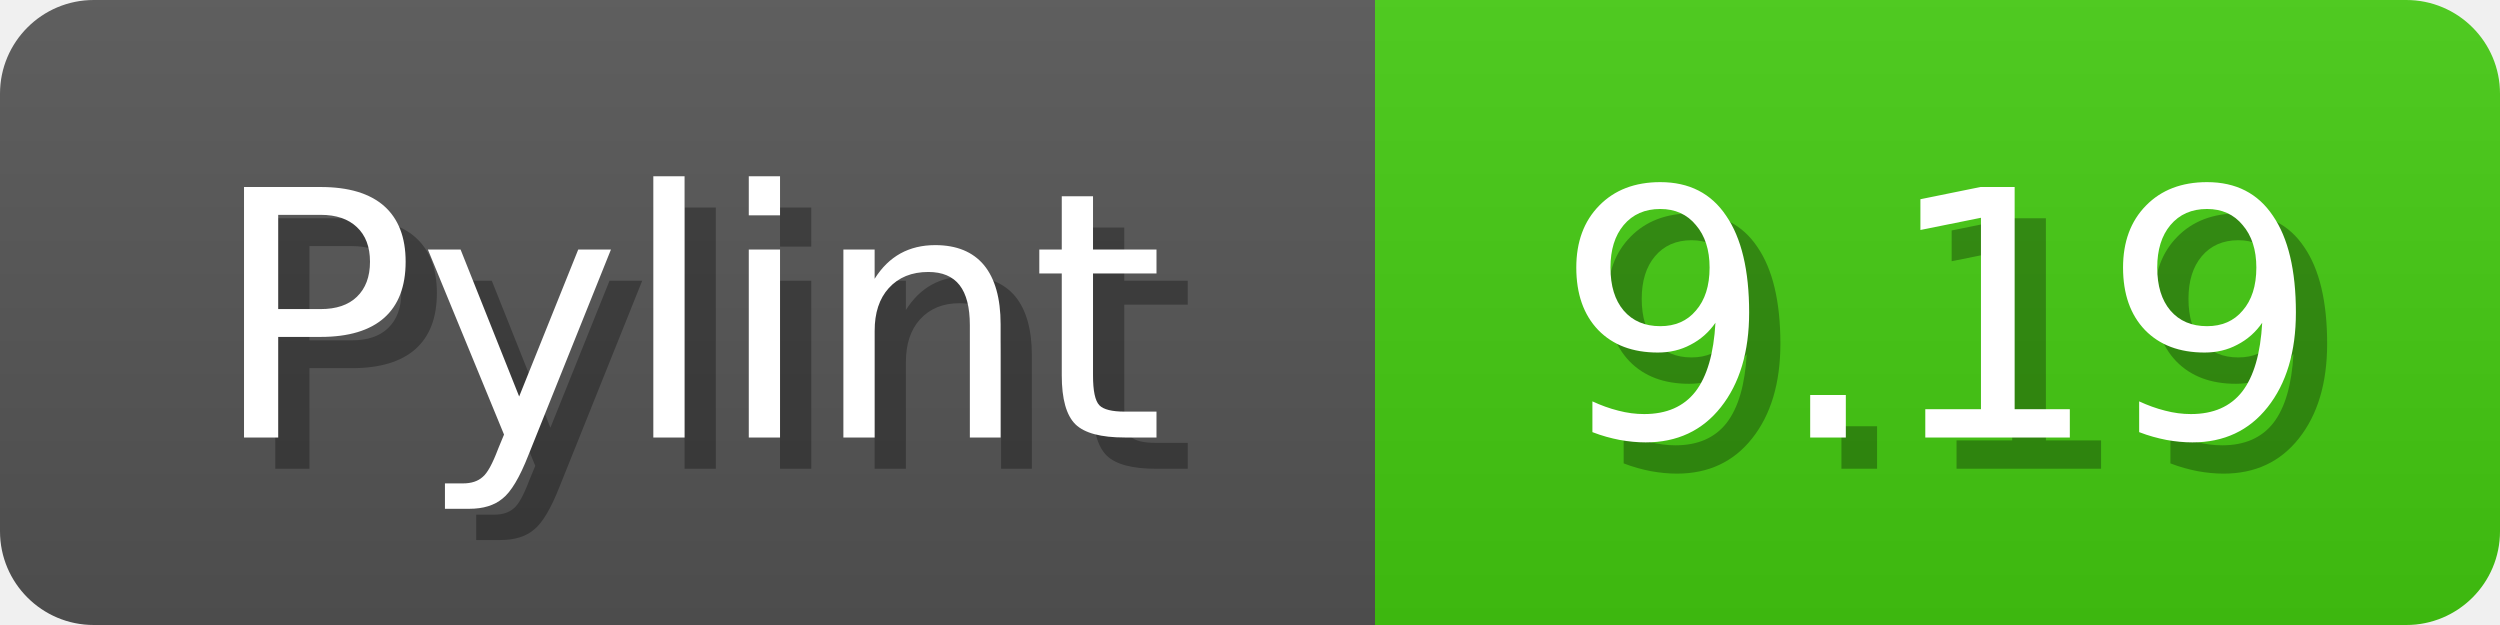
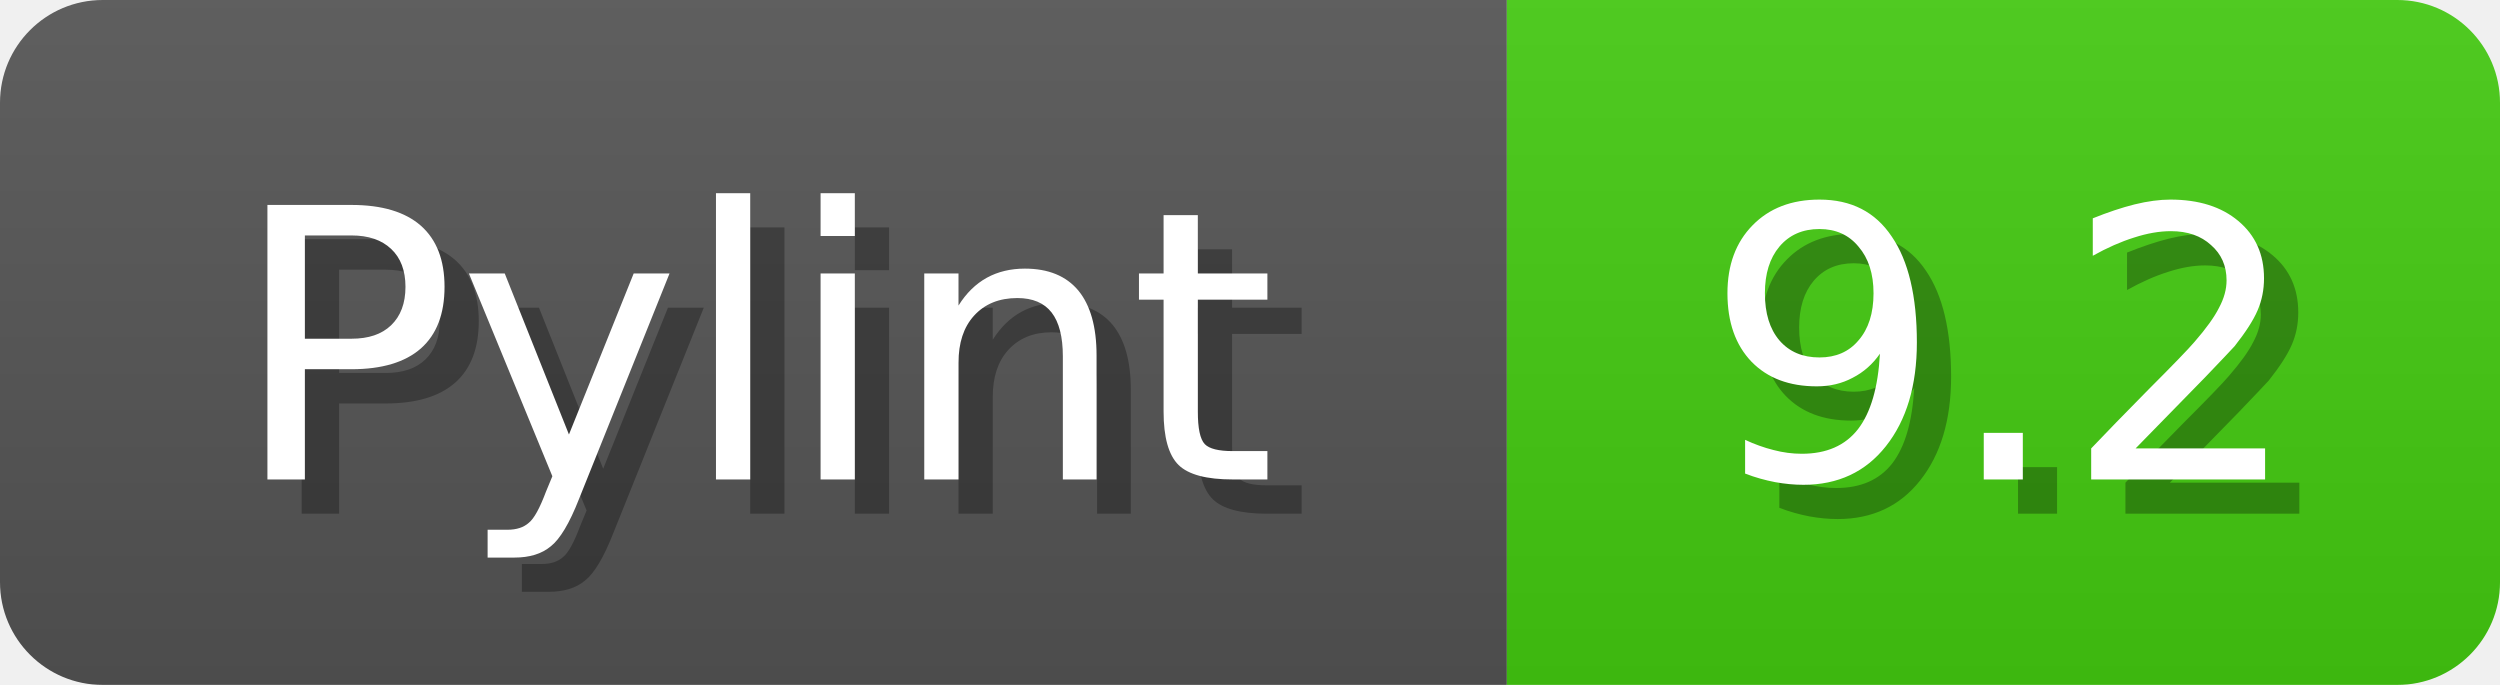
- <svg xmlns="http://www.w3.org/2000/svg" width="80" height="20">
+ <svg xmlns="http://www.w3.org/2000/svg" width="73" height="20">
  <linearGradient id="b" x2="0" y2="100%">
    <stop offset="0" stop-color="#bbb" stop-opacity=".1" />
    <stop offset="1" stop-opacity=".1" />
  </linearGradient>
  <mask id="anybadge_1">
-     <rect width="80" height="20" rx="3" fill="#fff" />
+     <rect width="73" height="20" rx="3" fill="#fff" />
  </mask>
  <g mask="url(#anybadge_1)">
    <path fill="#555" d="M0 0h44v20H0z" />
-     <path fill="#4c1" d="M44 0h36v20H44z" />
-     <path fill="url(#b)" d="M0 0h80v20H0z" />
+     <path fill="#4c1" d="M44 0h29v20H44z" />
+     <path fill="url(#b)" d="M0 0h73v20H0z" />
  </g>
  <g fill="#fff" text-anchor="middle" font-family="DejaVu Sans,Verdana,Geneva,sans-serif" font-size="11">
    <text x="23.0" y="15" fill="#010101" fill-opacity=".3">Pylint</text>
    <text x="22.0" y="14">Pylint</text>
  </g>
  <g fill="#fff" text-anchor="middle" font-family="DejaVu Sans,Verdana,Geneva,sans-serif" font-size="11">
-     <text x="63.0" y="15" fill="#010101" fill-opacity=".3">9.19</text>
-     <text x="62.0" y="14">9.19</text>
+     <text x="59.5" y="15" fill="#010101" fill-opacity=".3">9.2</text>
+     <text x="58.5" y="14">9.2</text>
  </g>
</svg>
